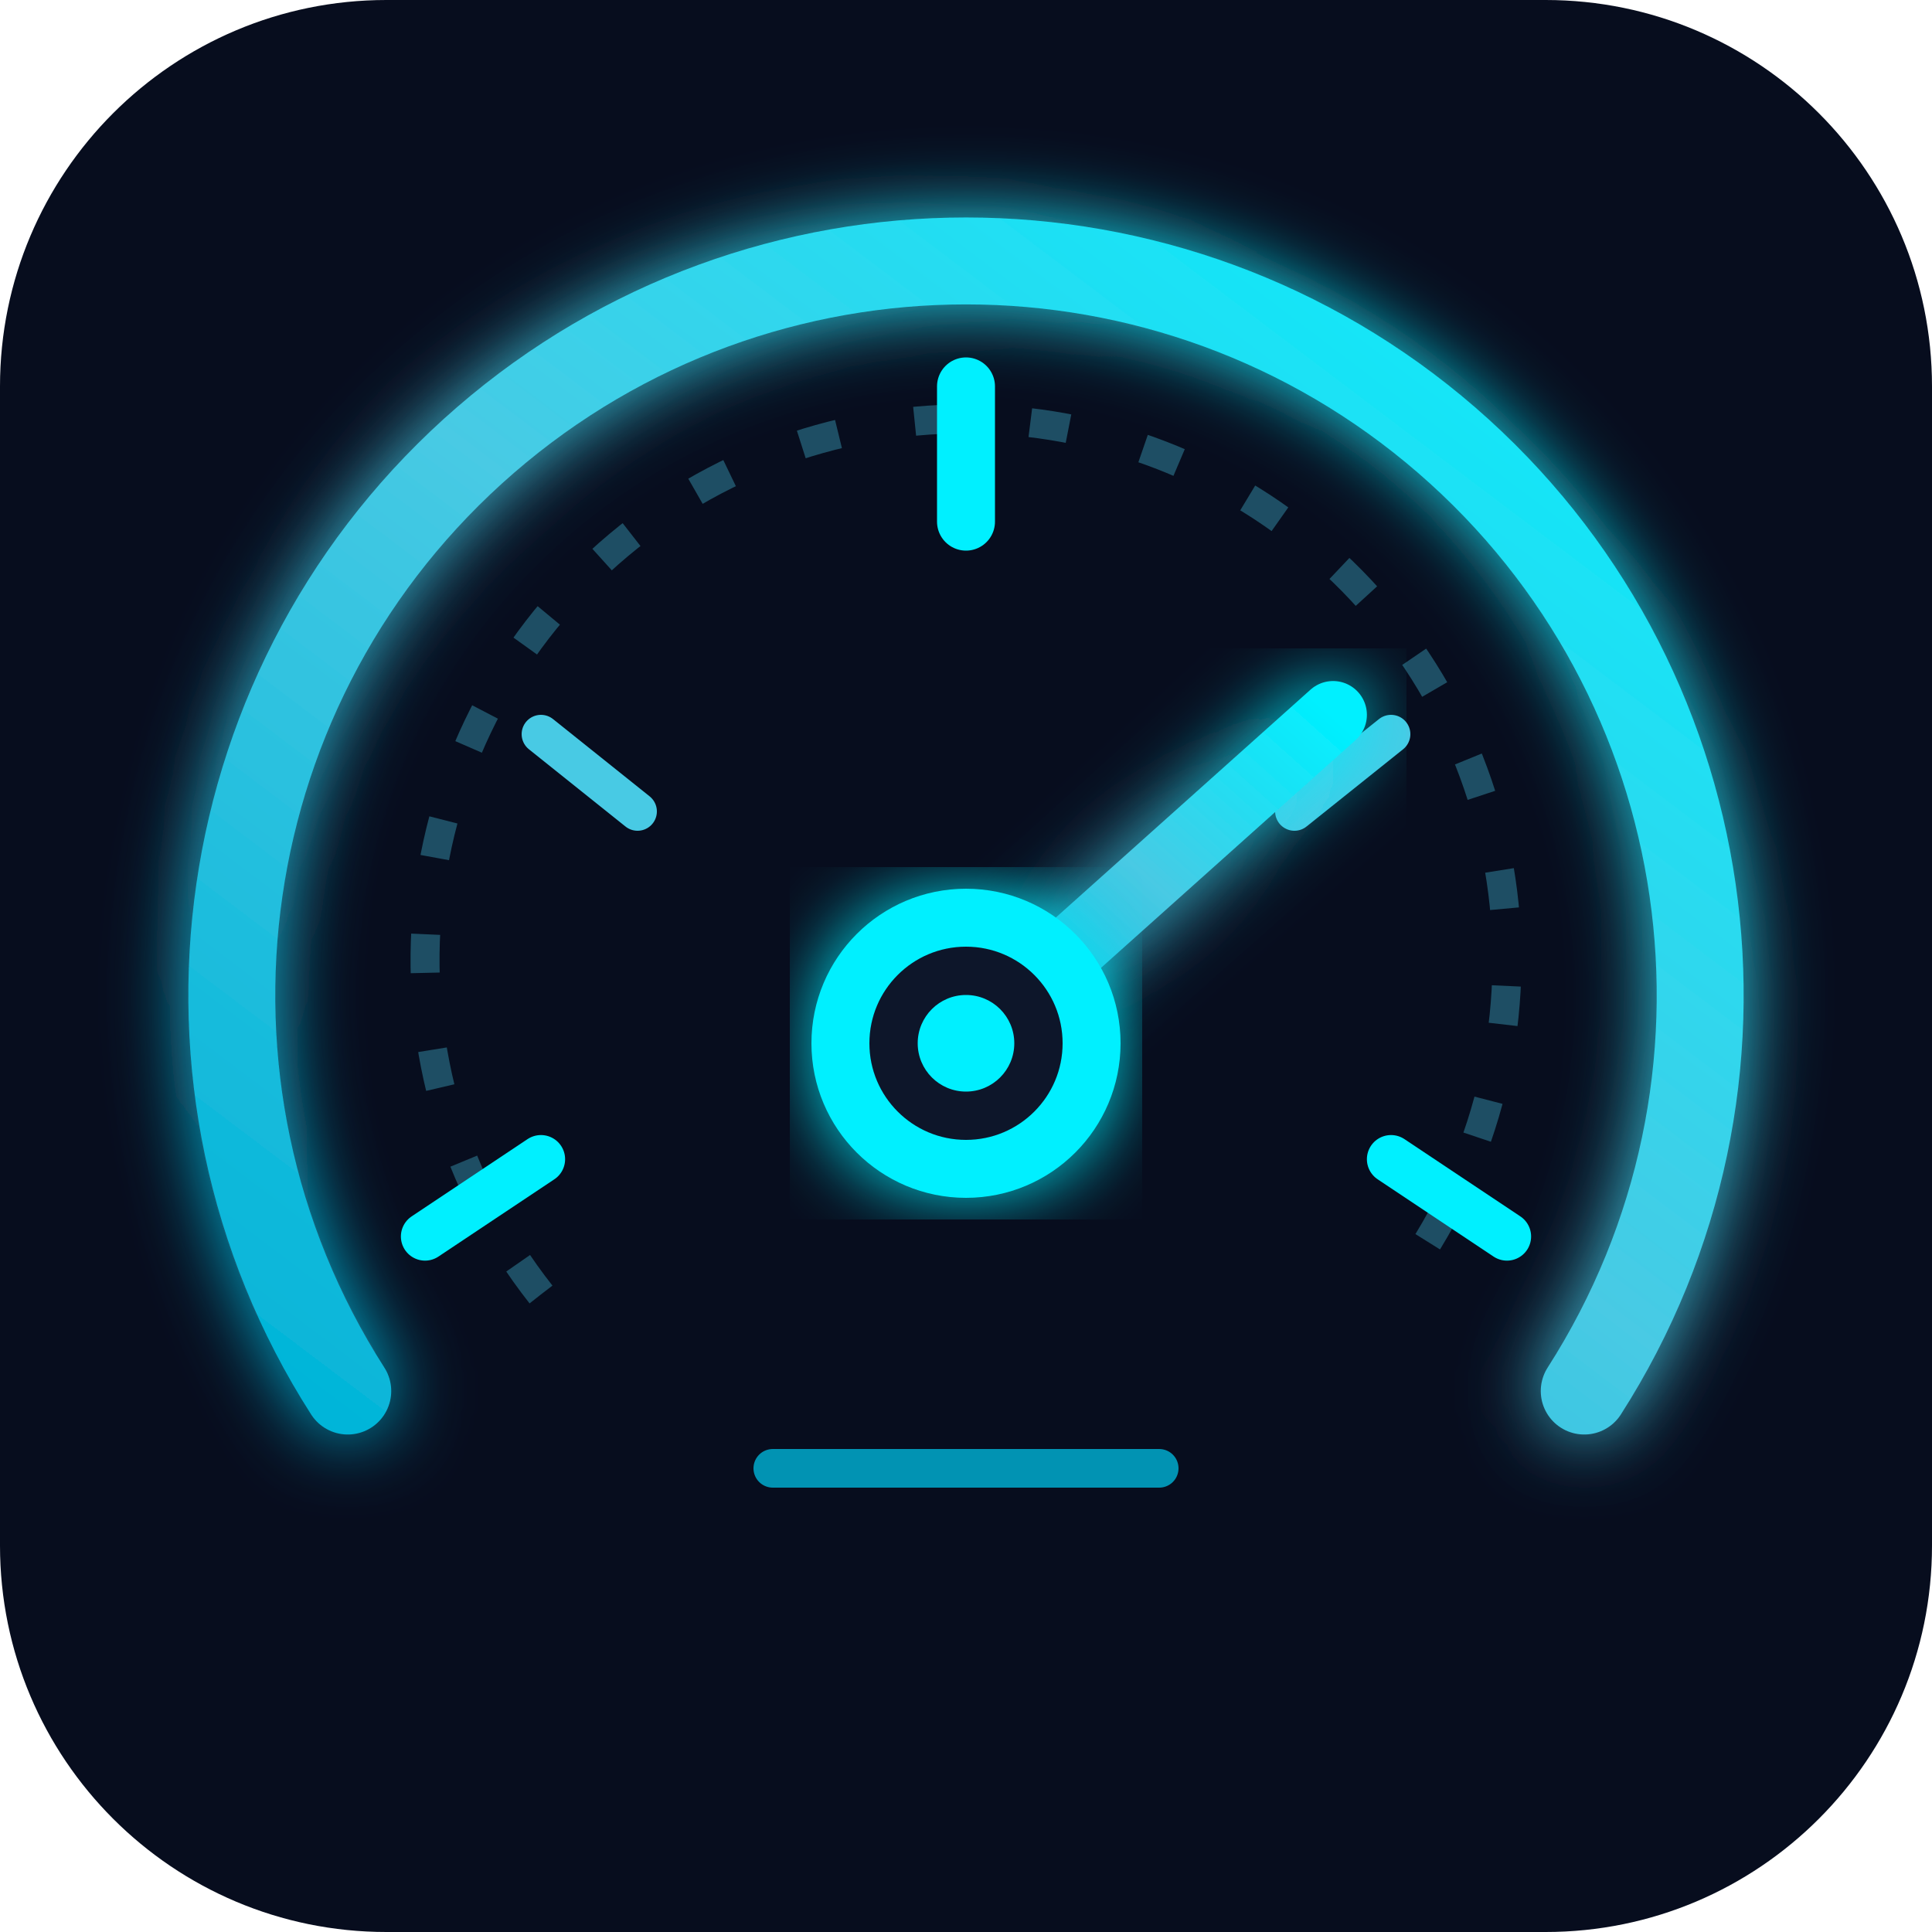
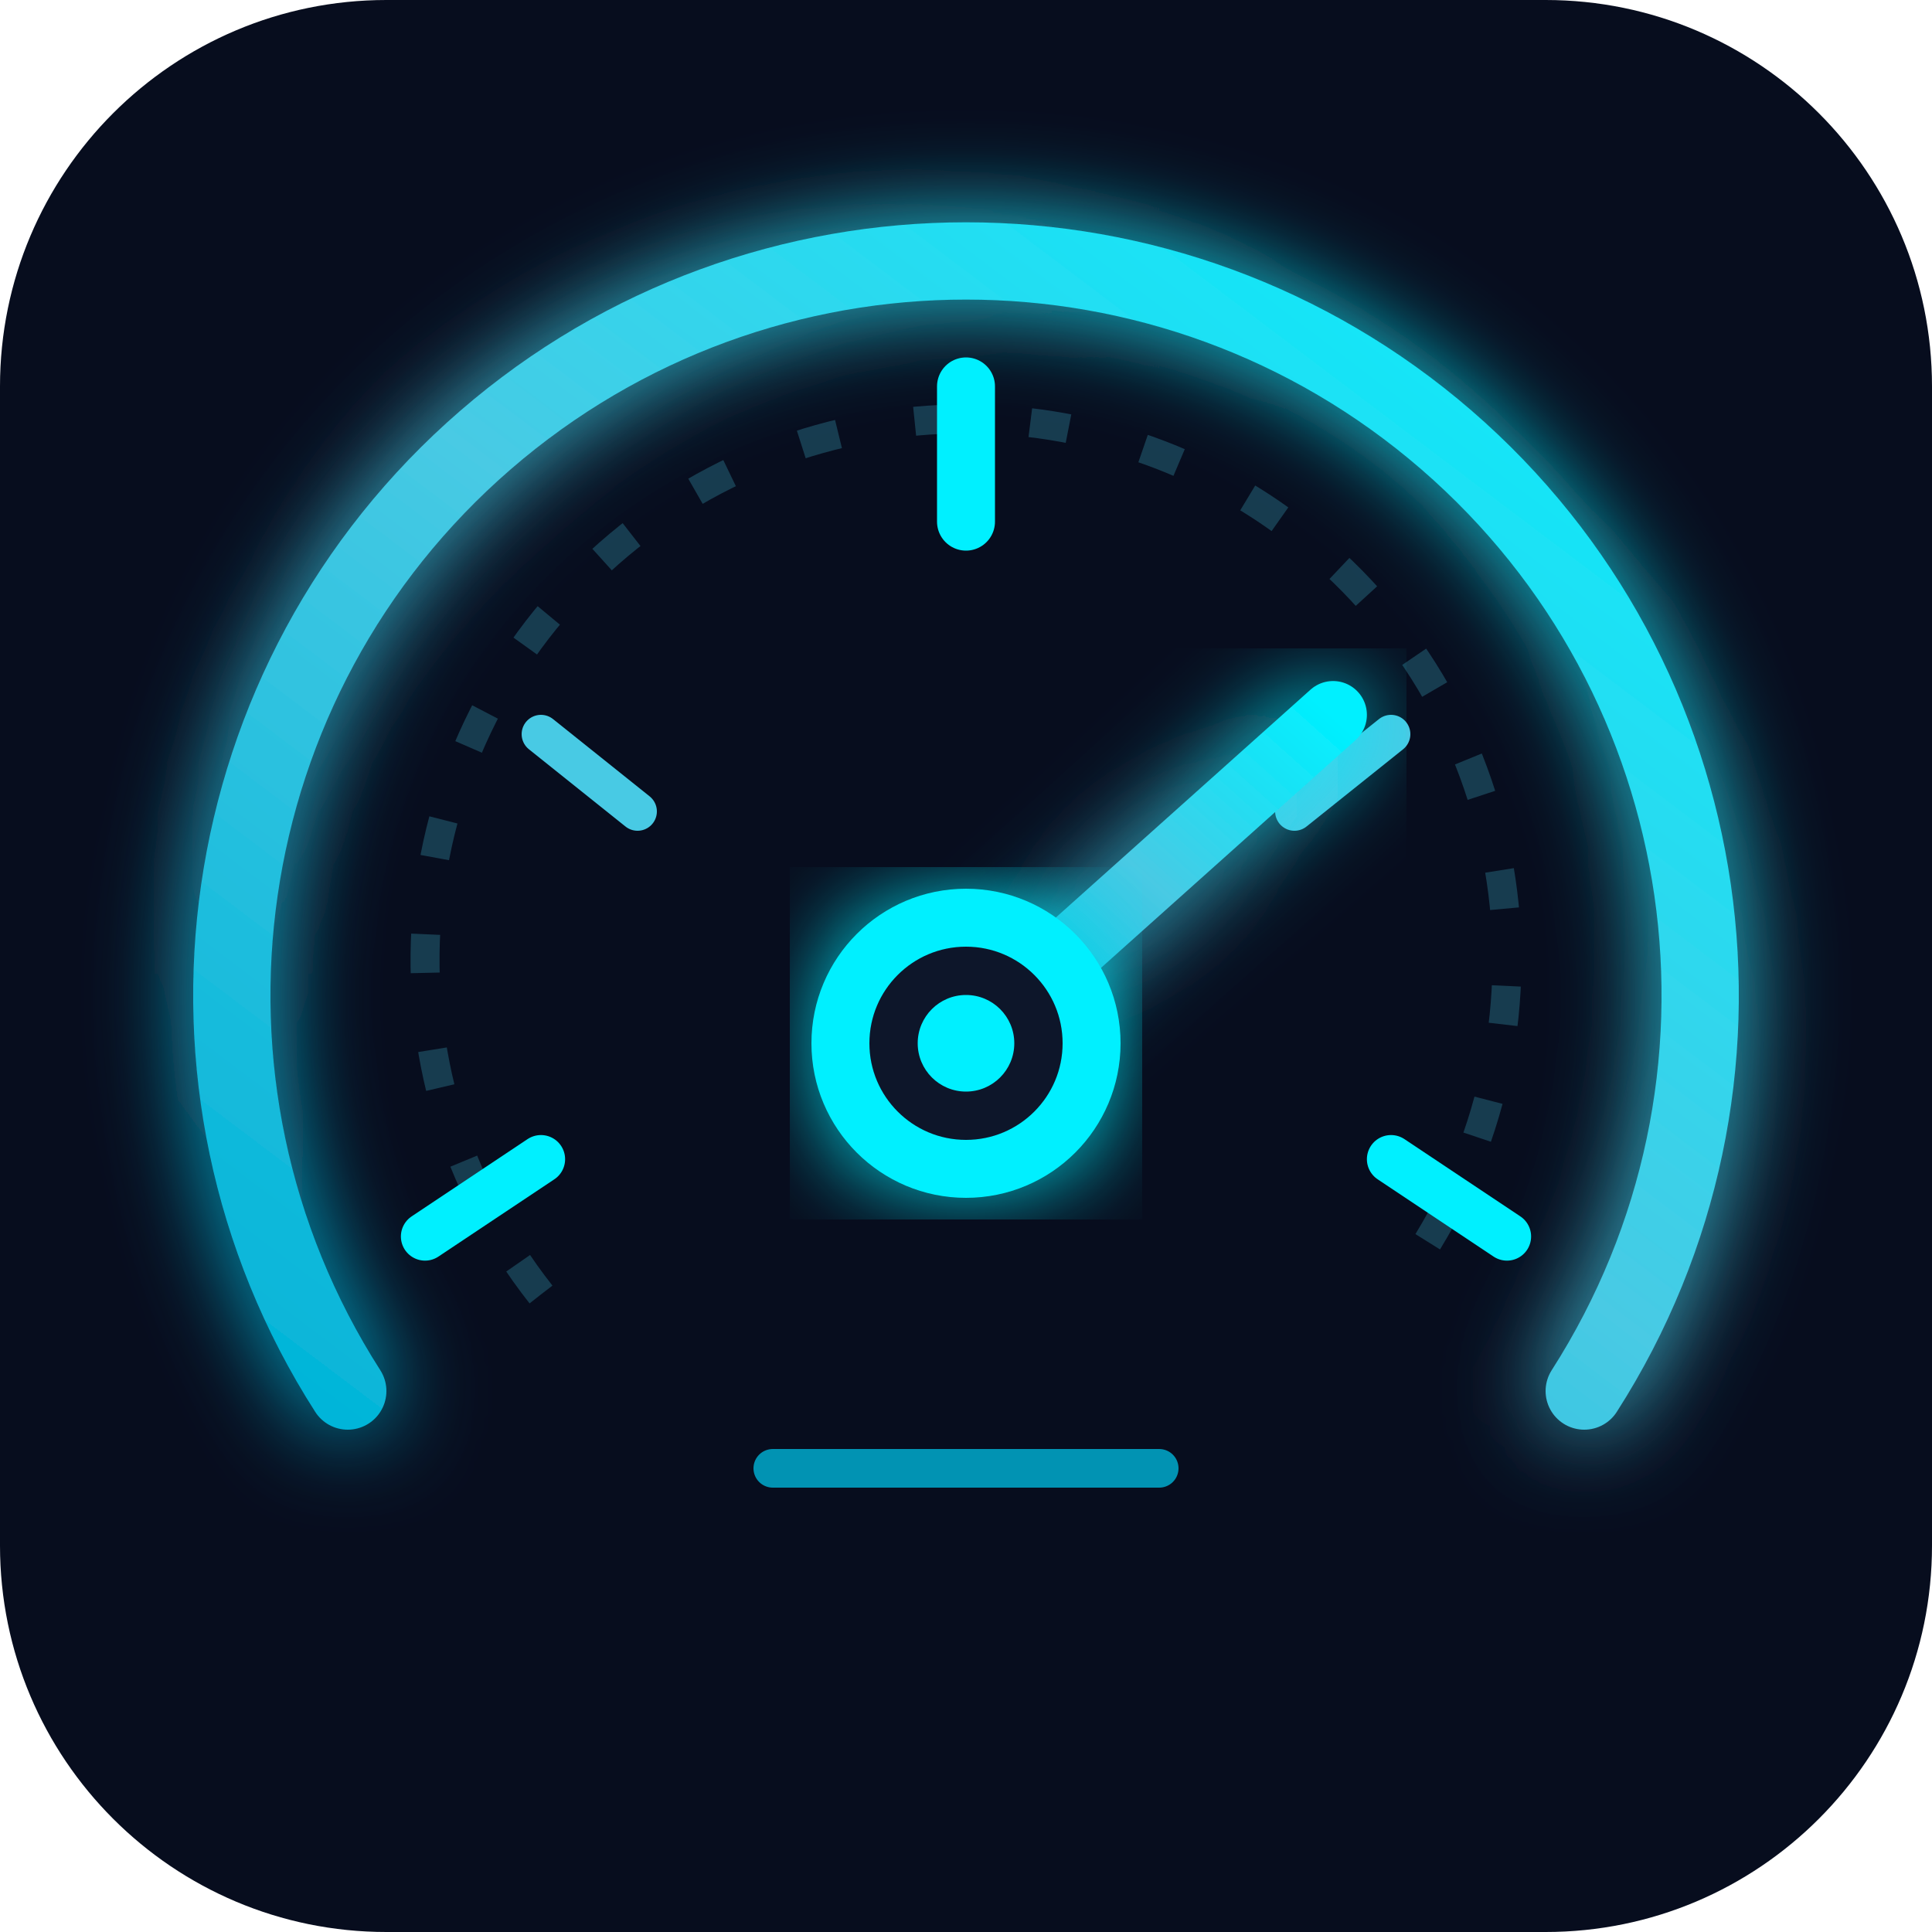
- <svg xmlns="http://www.w3.org/2000/svg" viewBox="0 0 100 100" width="100%" height="100%">
+ <svg xmlns="http://www.w3.org/2000/svg" viewBox="0 0 100 100" width="512" height="512">
  <rect width="100" height="100" fill="#070D1E" rx="20" />
  <defs>
    <linearGradient id="cyanNeonGrad" x1="0%" y1="100%" x2="100%" y2="0%">
      <stop offset="0%" stop-color="#00B4D8" />
      <stop offset="50%" stop-color="#48CAE4" />
      <stop offset="100%" stop-color="#00F0FF" />
    </linearGradient>
    <filter id="neonGlow" x="-20%" y="-20%" width="140%" height="140%">
-       <feGaussianBlur stdDeviation="2" result="blur" />
+       <feGaussianBlur stdDeviation="2.5" result="blur" />
      <feMerge>
        <feMergeNode in="blur" />
        <feMergeNode in="SourceGraphic" />
      </feMerge>
    </filter>
  </defs>
-   <path d="M 18 72 A 38 38 0 1 1 82 72" fill="none" stroke="url(#cyanNeonGrad)" stroke-width="4.5" stroke-linecap="round" filter="url(#neonGlow)" />
-   <path d="M 28 67 A 28 28 0 1 1 72 67" fill="none" stroke="rgba(72, 202, 228, 0.35)" stroke-width="1.5" stroke-dasharray="2 4" />
+   <path d="M 18 72 A 38 38 0 1 1 82 72" fill="none" stroke="url(#cyanNeonGrad)" stroke-width="4" stroke-linecap="round" filter="url(#neonGlow)" />
+   <path d="M 28 67 A 28 28 0 1 1 72 67" fill="none" stroke="rgba(72, 202, 228, 0.25)" stroke-width="1.5" stroke-dasharray="2 4" />
  <line x1="22" y1="64" x2="28" y2="60" stroke="#00F0FF" stroke-width="2.5" stroke-linecap="round" />
  <line x1="28" y1="38" x2="33" y2="42" stroke="#48CAE4" stroke-width="2" stroke-linecap="round" />
  <line x1="50" y1="20" x2="50" y2="27" stroke="#00F0FF" stroke-width="3" stroke-linecap="round" />
  <line x1="72" y1="38" x2="67" y2="42" stroke="#48CAE4" stroke-width="2" stroke-linecap="round" />
  <line x1="78" y1="64" x2="72" y2="60" stroke="#00F0FF" stroke-width="2.5" stroke-linecap="round" />
  <line x1="50" y1="54" x2="69" y2="37" stroke="url(#cyanNeonGrad)" stroke-width="3.5" stroke-linecap="round" filter="url(#neonGlow)" />
  <circle cx="50" cy="54" r="6.5" fill="#0B132B" stroke="#00F0FF" stroke-width="3" filter="url(#neonGlow)" />
  <circle cx="50" cy="54" r="2.5" fill="#00F0FF" />
  <path d="M 40 76 L 60 76" stroke="#00B4D8" stroke-width="2" stroke-linecap="round" opacity="0.8" />
</svg>
